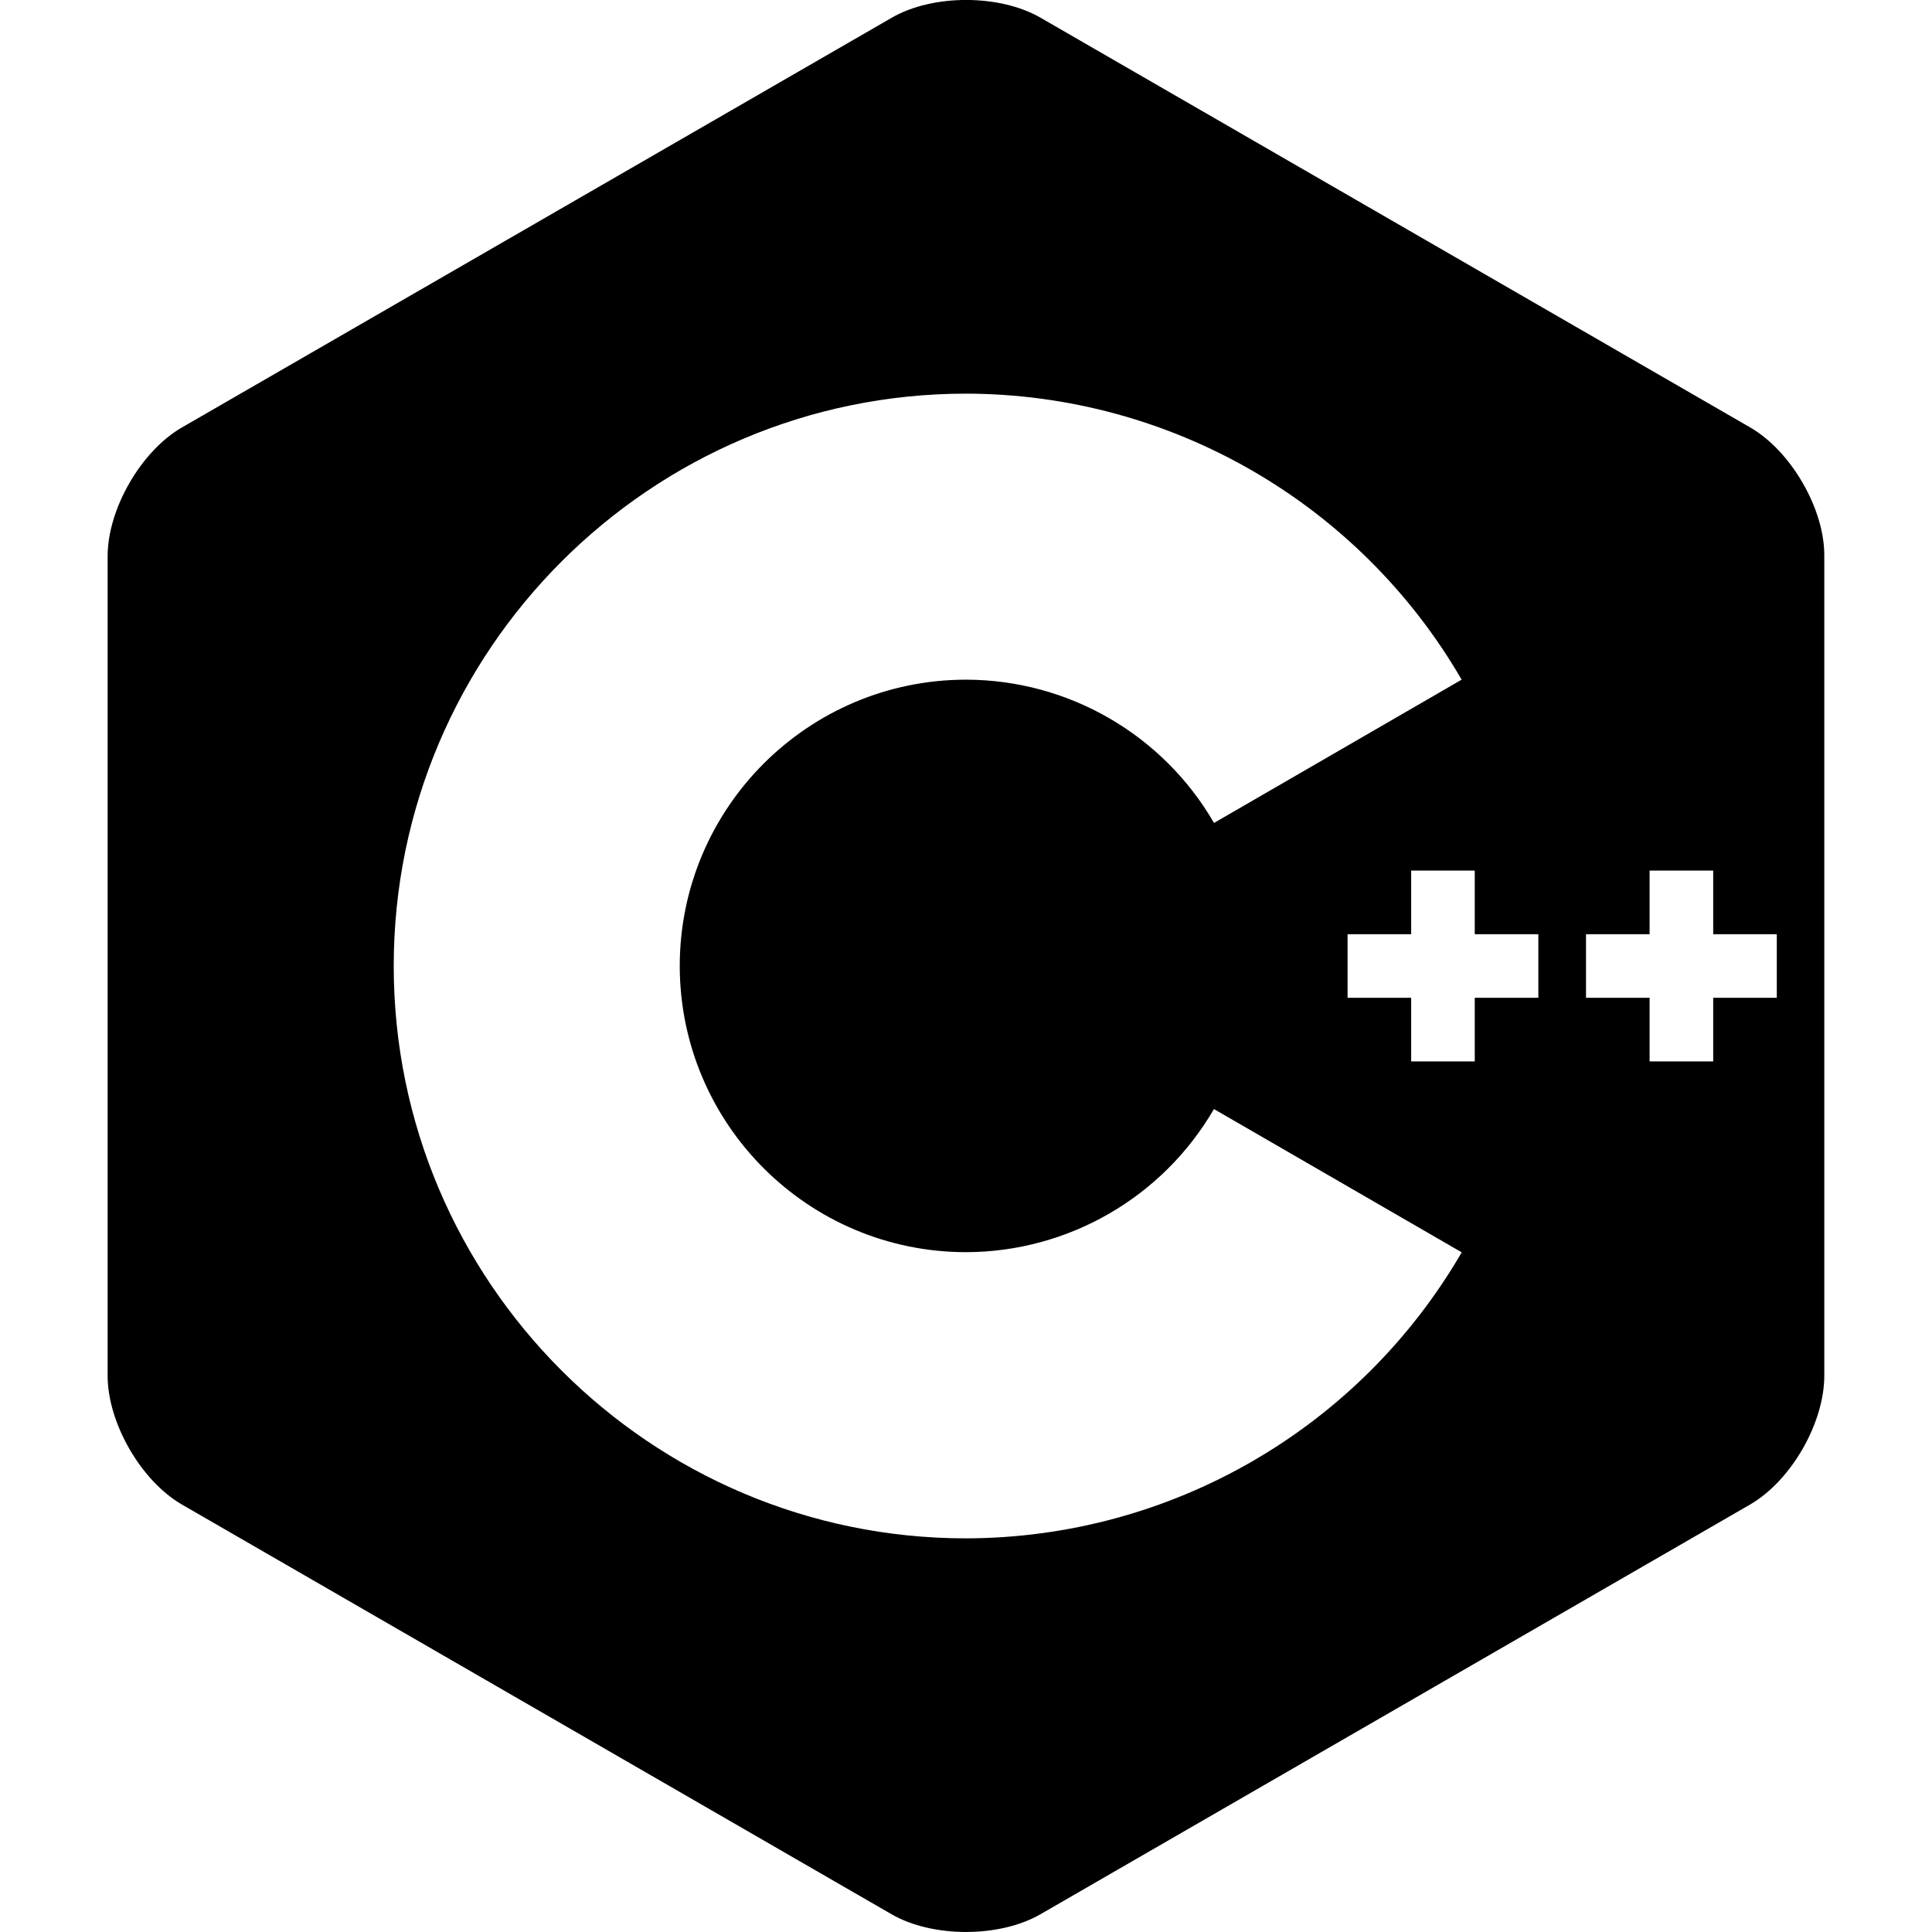
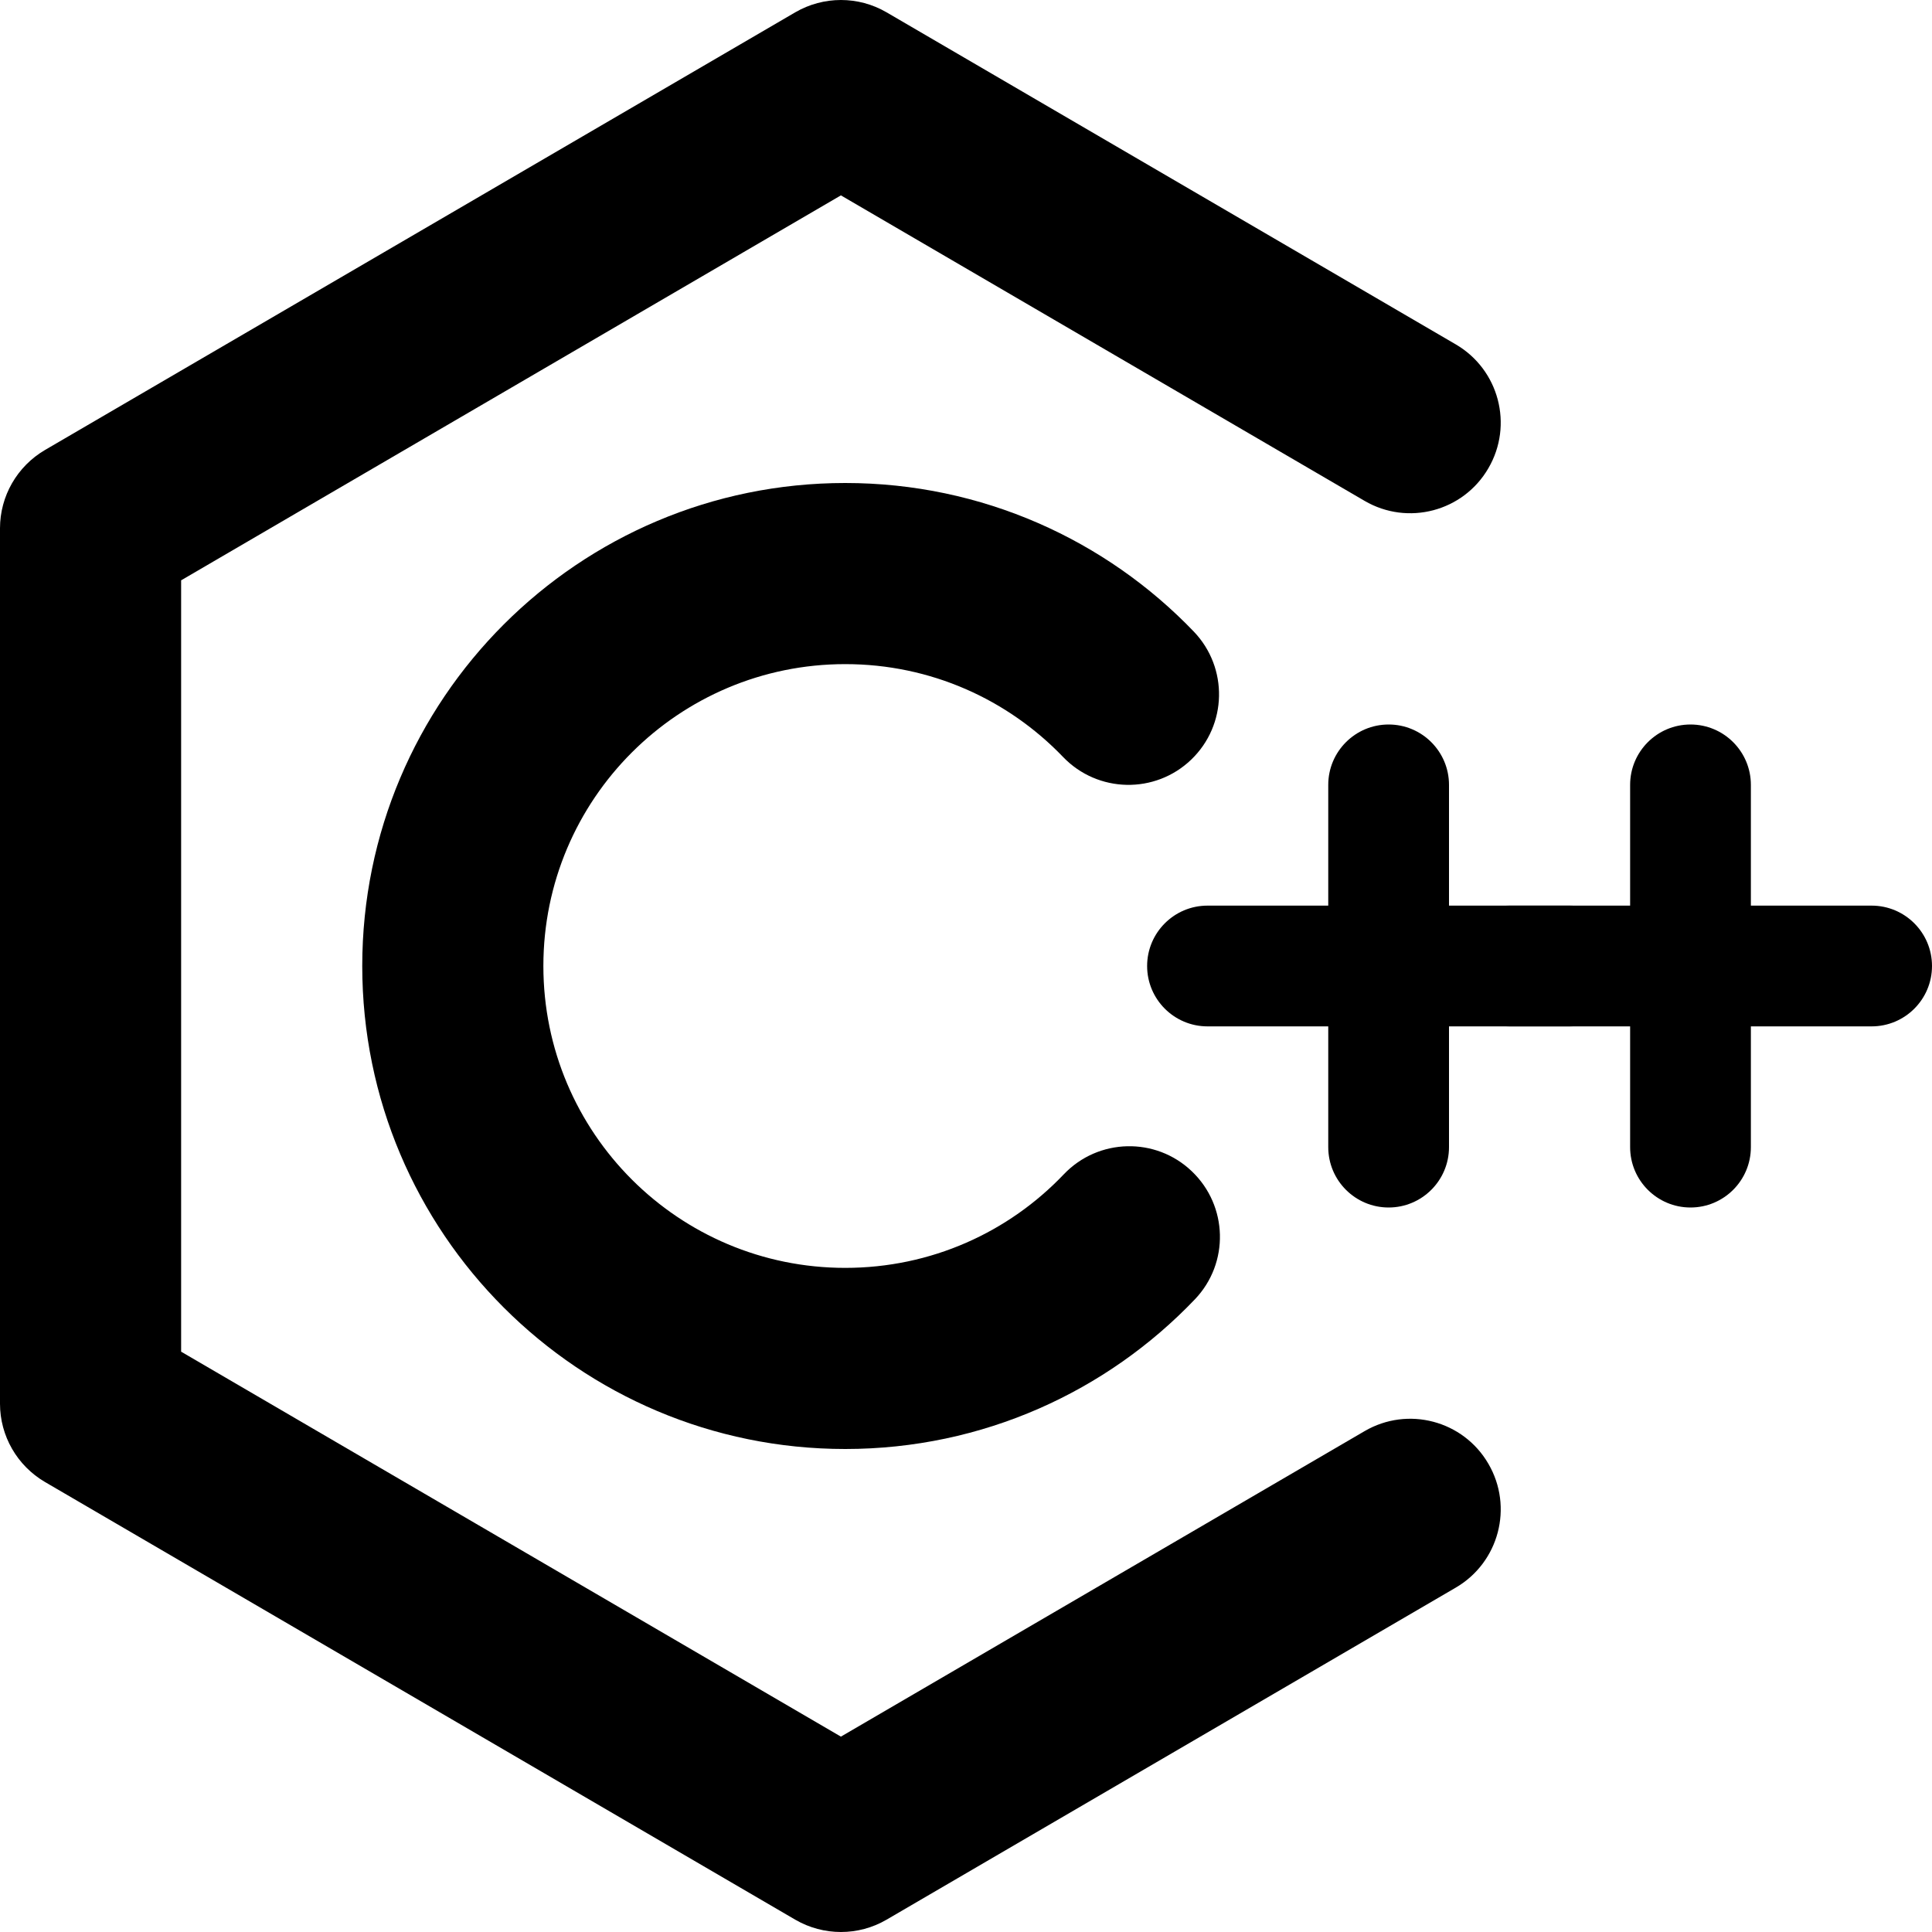
- <svg xmlns="http://www.w3.org/2000/svg" role="img" viewBox="0 0 24 24">
-   <path d="M22.394 6c-.167-.29-.398-.543-.652-.69L12.926.22c-.509-.294-1.34-.294-1.848 0L2.26 5.31c-.508.293-.923 1.013-.923 1.6v10.18c0 .294.104.62.271.91.167.29.398.543.652.69l8.816 5.09c.508.293 1.34.293 1.848 0l8.816-5.09c.254-.147.485-.4.652-.69.167-.29.27-.616.27-.91V6.91c.003-.294-.1-.62-.268-.91zM12 19.11c-3.92 0-7.109-3.19-7.109-7.11 0-3.92 3.19-7.11 7.11-7.11a7.133 7.133 0 016.156 3.553l-3.076 1.78a3.567 3.567 0 00-3.08-1.78A3.56 3.56 0 008.444 12 3.56 3.56 0 0012 15.555a3.57 3.57 0 003.08-1.778l3.078 1.78A7.135 7.135 0 0112 19.11zm7.11-6.715h-.79v.79h-.79v-.79h-.79v-.79h.79v-.79h.79v.79h.79zm2.962 0h-.79v.79h-.79v-.79h-.79v-.79h.79v-.79h.79v.79h.79z" />
+ <svg xmlns="http://www.w3.org/2000/svg" width="800px" height="800px" viewBox="0 0 16 16" fill="none">
+   <path fill-rule="nonzero" clip-rule="nonzero" d="M7 5.5C5.619 5.5 4.5 6.619 4.5 8C4.5 9.381 5.619 10.5 7 10.5C7.712 10.5 8.354 10.204 8.81 9.725C9.096 9.425 9.571 9.414 9.87 9.7C10.17 9.986 10.182 10.46 9.896 10.76C9.168 11.523 8.139 12 7 12C4.791 12 3 10.209 3 8C3 5.791 4.791 4 7 4C8.134 4 9.16 4.473 9.887 5.231C10.173 5.53 10.164 6.004 9.865 6.291C9.566 6.578 9.091 6.568 8.804 6.269C8.348 5.794 7.709 5.5 7 5.5Z" fill="#000000" />
+   <path fill-rule="nonzero" clip-rule="nonzero" d="M14 6C14.276 6 14.5 6.224 14.5 6.5V7.5H15.5C15.776 7.5 16 7.724 16 8C16 8.276 15.776 8.5 15.5 8.5H14.5V9.5C14.5 9.776 14.276 10 14 10C13.724 10 13.5 9.776 13.5 9.5V8.5H12.5C12.224 8.5 12 8.276 12 8C12 7.724 12.224 7.5 12.5 7.5H13.5V6.5C13.5 6.224 13.724 6 14 6Z" fill="#000000" />
+   <path fill-rule="nonzero" clip-rule="nonzero" d="M11.5 6C11.776 6 12 6.224 12 6.5V7.5H13C13.276 7.5 13.5 7.724 13.5 8C13.5 8.276 13.276 8.5 13 8.5H12V9.5C12 9.776 11.776 10 11.5 10C11.224 10 11 9.776 11 9.5V8.5H10C9.724 8.5 9.5 8.276 9.5 8C9.5 7.724 9.724 7.5 10 7.5H11V6.5C11 6.224 11.224 6 11.5 6Z" fill="#000000" />
+   <path fill-rule="nonzero" clip-rule="nonzero" d="M6.586 0.102C6.82 -0.034 7.109 -0.034 7.342 0.102L12.056 2.852C12.414 3.061 12.535 3.52 12.326 3.878C12.118 4.236 11.659 4.357 11.301 4.148L6.964 1.618L1.5 4.806V11.194L6.964 14.382L11.301 11.852C11.659 11.643 12.118 11.764 12.326 12.122C12.535 12.48 12.414 12.939 12.056 13.148L7.342 15.898C7.109 16.034 6.82 16.034 6.586 15.898L0.372 12.273C0.142 12.138 0 11.892 0 11.625V4.375C0 4.108 0.142 3.862 0.372 3.727L6.586 0.102Z" fill="#000000" />
</svg>
